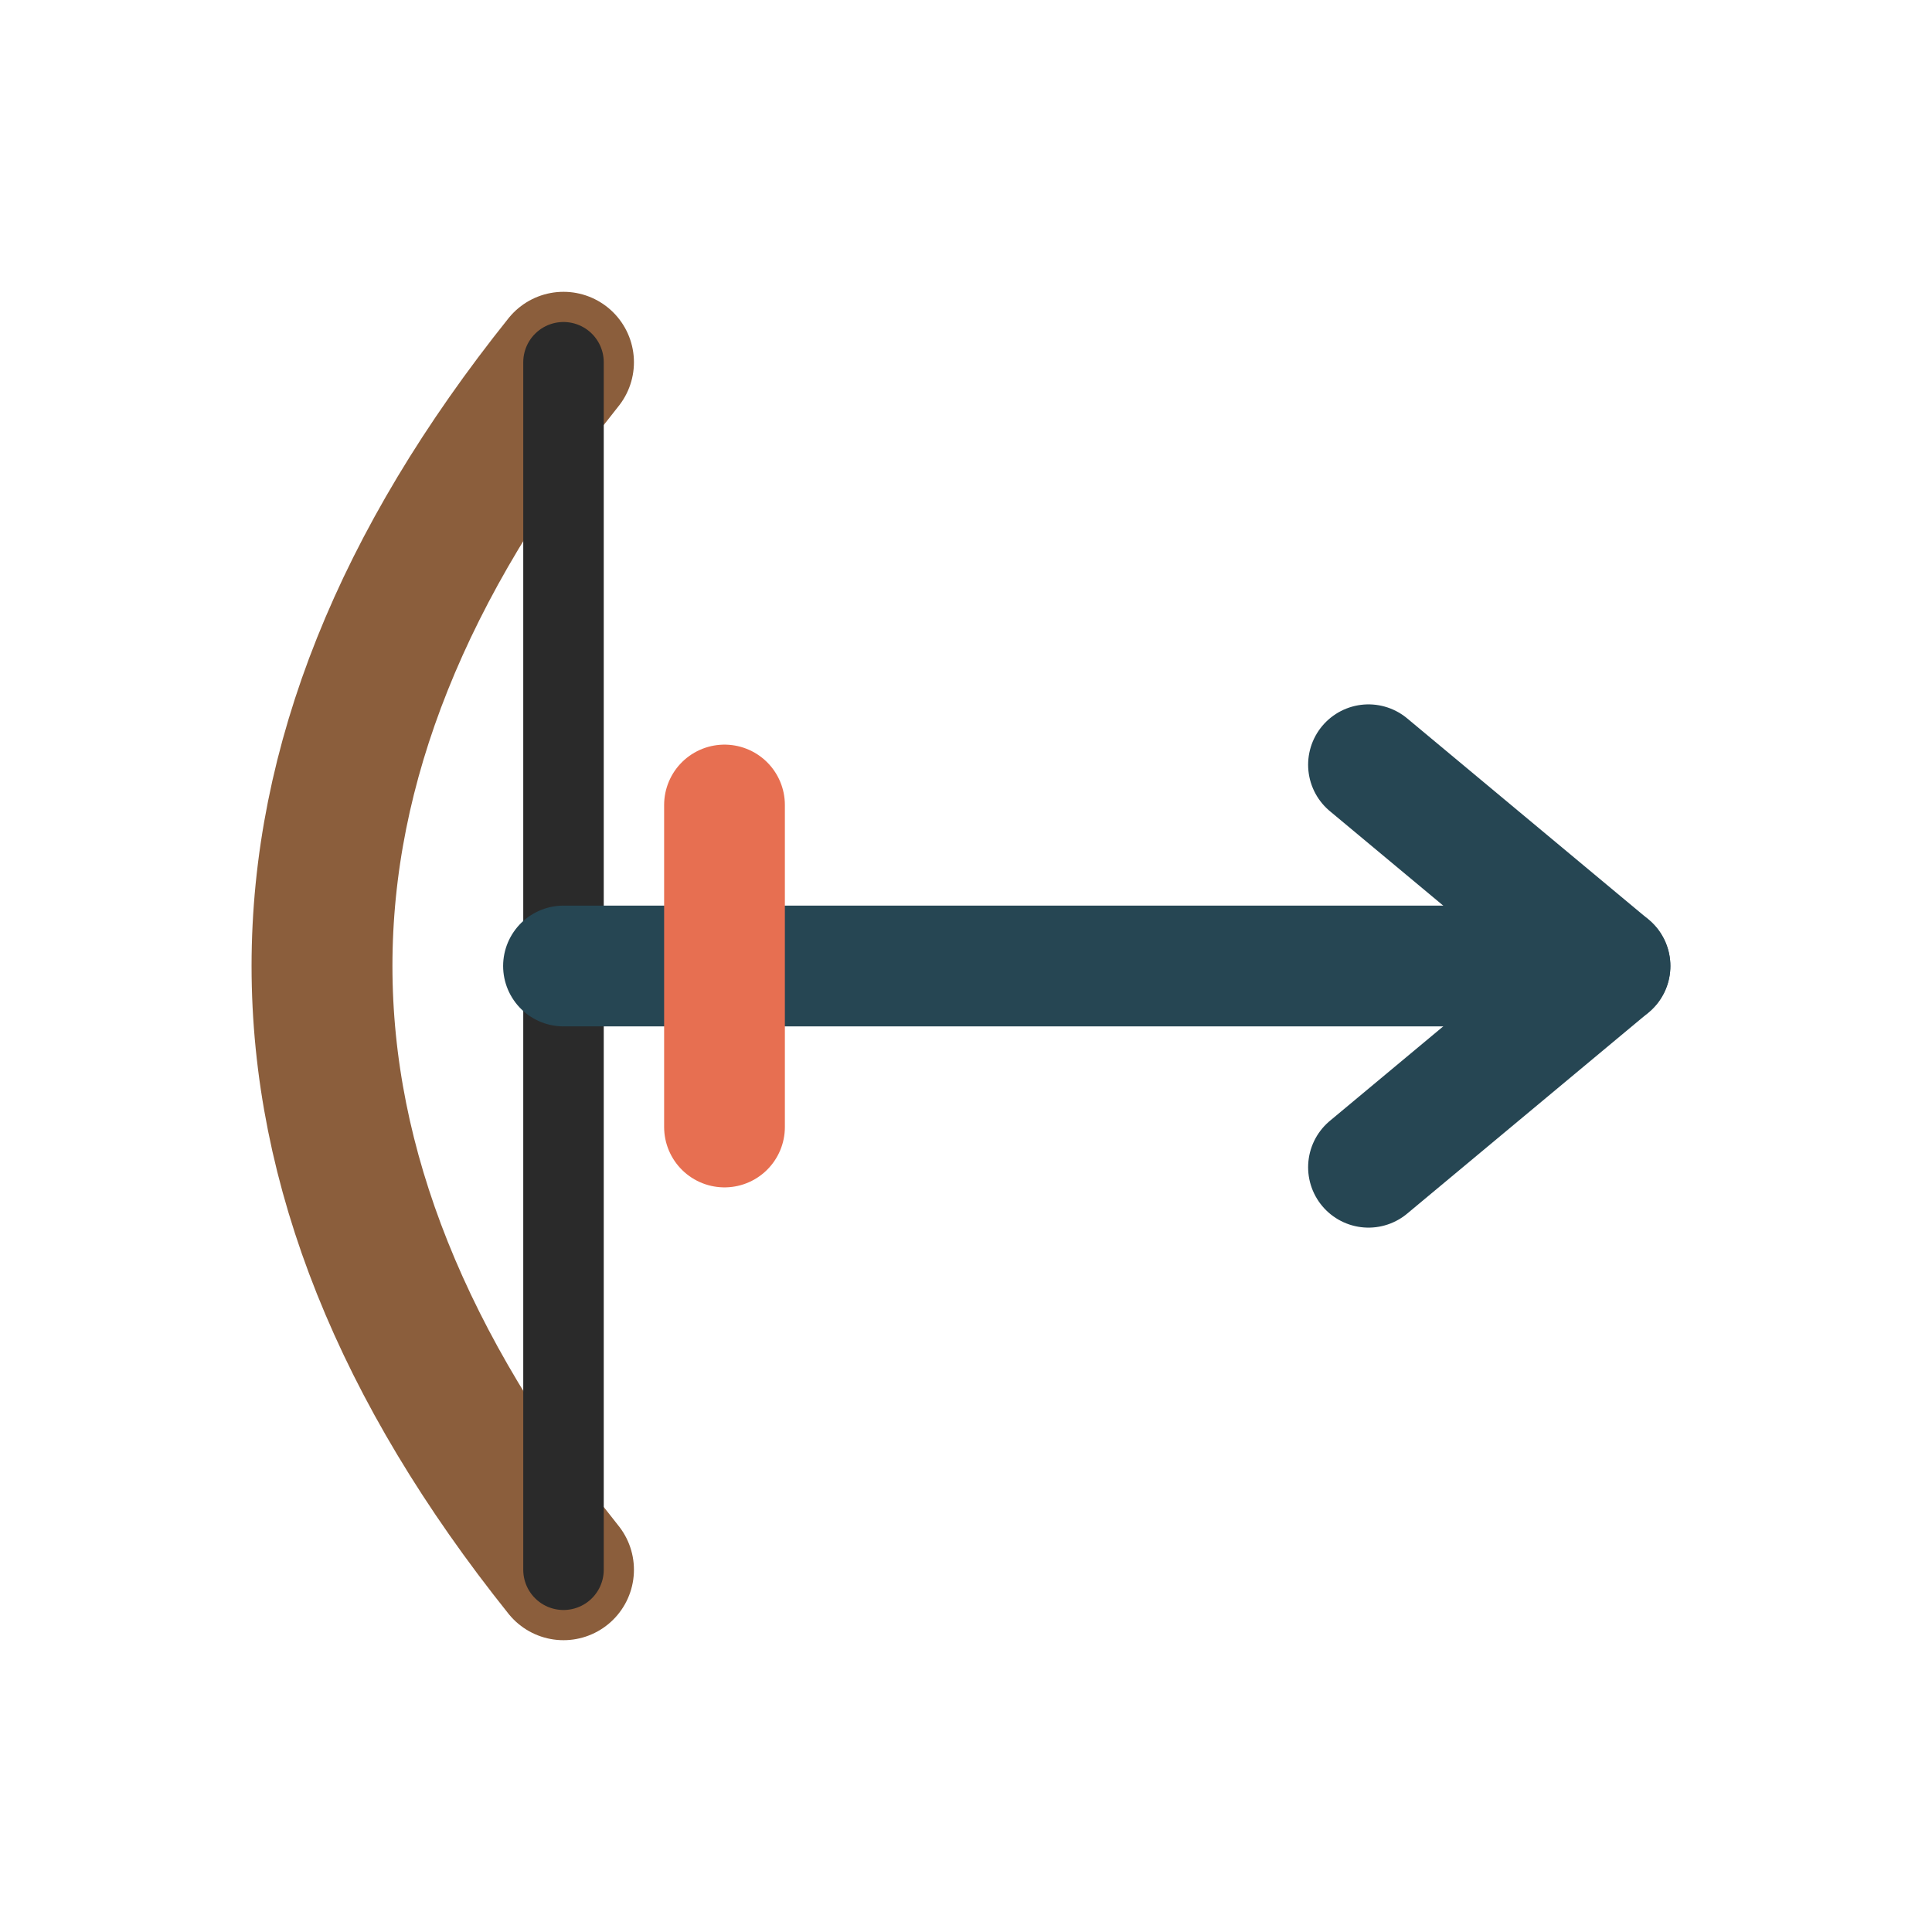
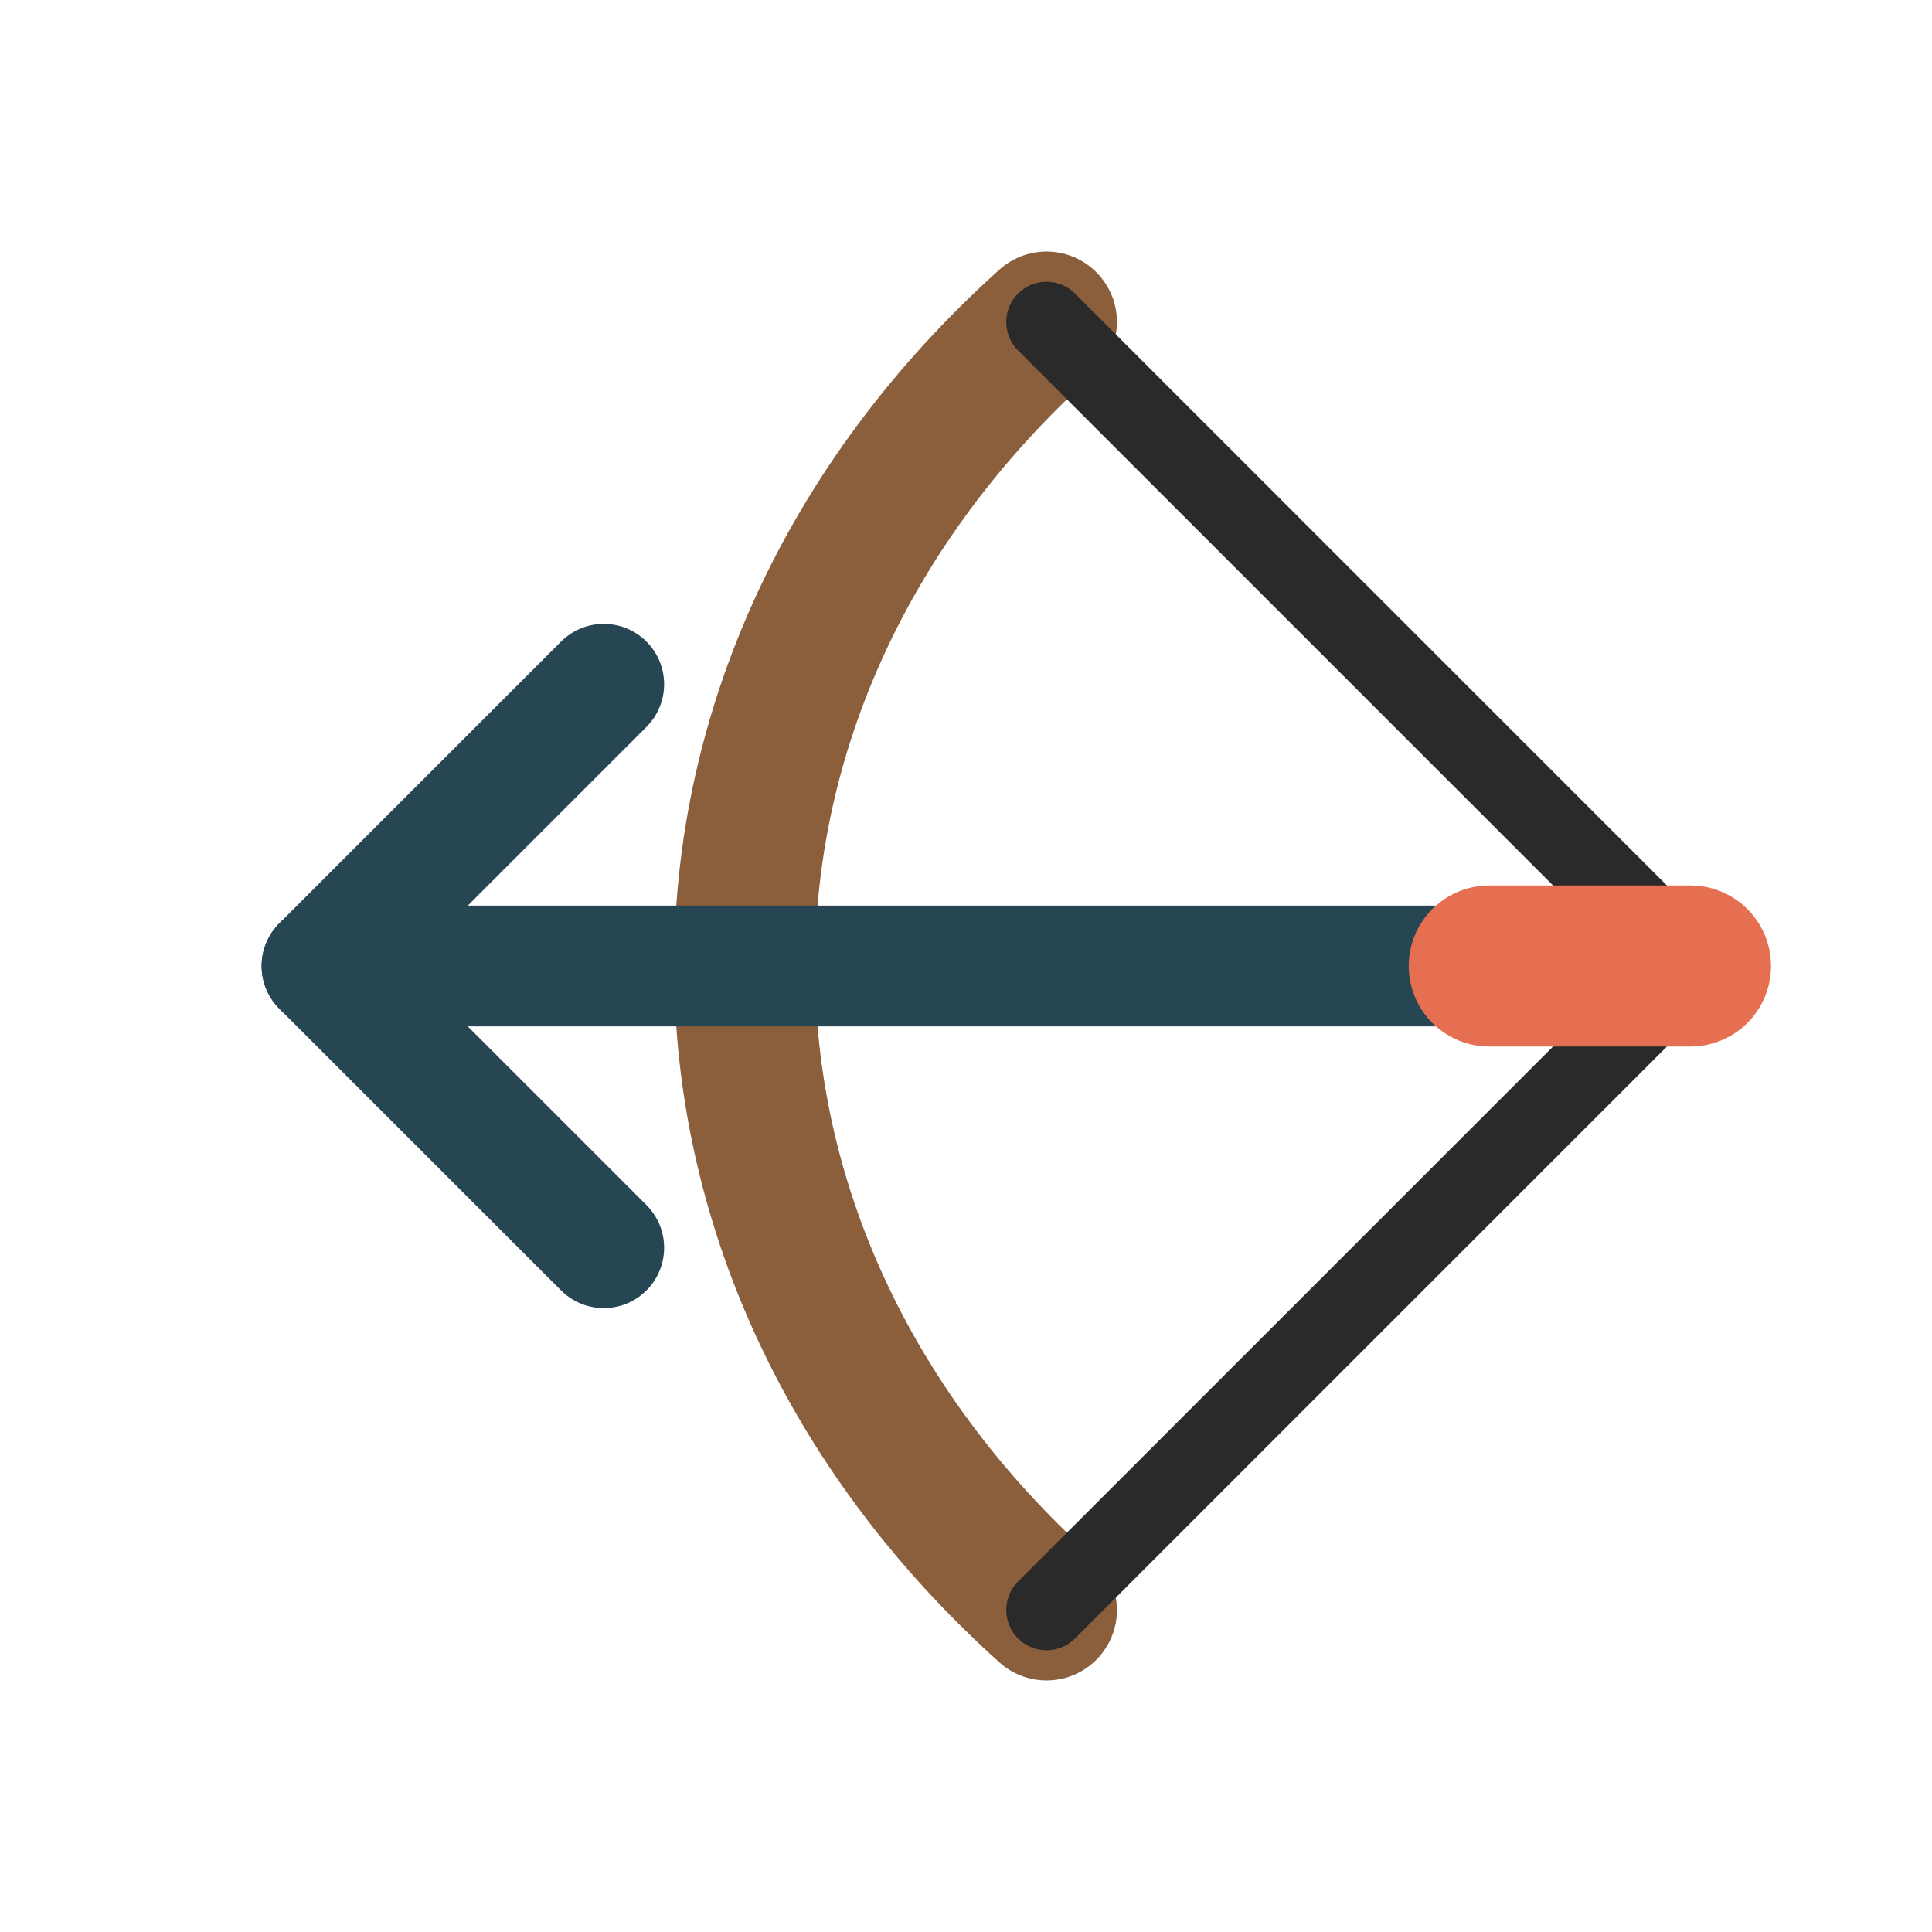
<svg xmlns="http://www.w3.org/2000/svg" viewBox="0 0 48 48" fill="none" stroke="#2A2A2A" stroke-width="3.5" stroke-linecap="round" stroke-linejoin="round">
-   <path d="M14 9 C6 19 6 29 14 39" stroke="#8B5E3C" stroke-width="3.5" fill="none" />
-   <path d="M14 9 L14 39" stroke="#2A2A2A" stroke-width="2" fill="none" />
-   <path d="M14 24 L40 24" stroke="#264653" stroke-width="3" fill="none" />
-   <path d="M34 19 L40 24 L34 29" stroke="#264653" stroke-width="3" fill="none" />
-   <path d="M18 20 L18 24 M18 24 L18 28" stroke="#E76F51" stroke-width="3" fill="none" />
+   <path d="M26 8 C16 17 16 31 26 40" stroke="#8B5E3C" stroke-width="3.5" fill="none" />
+   <path d="M26 8 L42 24 L26 40" stroke="#2A2A2A" stroke-width="2" fill="none" />
+   <path d="M8 24 L42 24" stroke="#264653" stroke-width="3" fill="none" />
+   <path d="M15 17 L8 24 L15 31" stroke="#264653" stroke-width="3" fill="none" />
+   <path d="M37 24 L42 24" stroke="#E76F51" stroke-width="4" fill="none" />
</svg>
